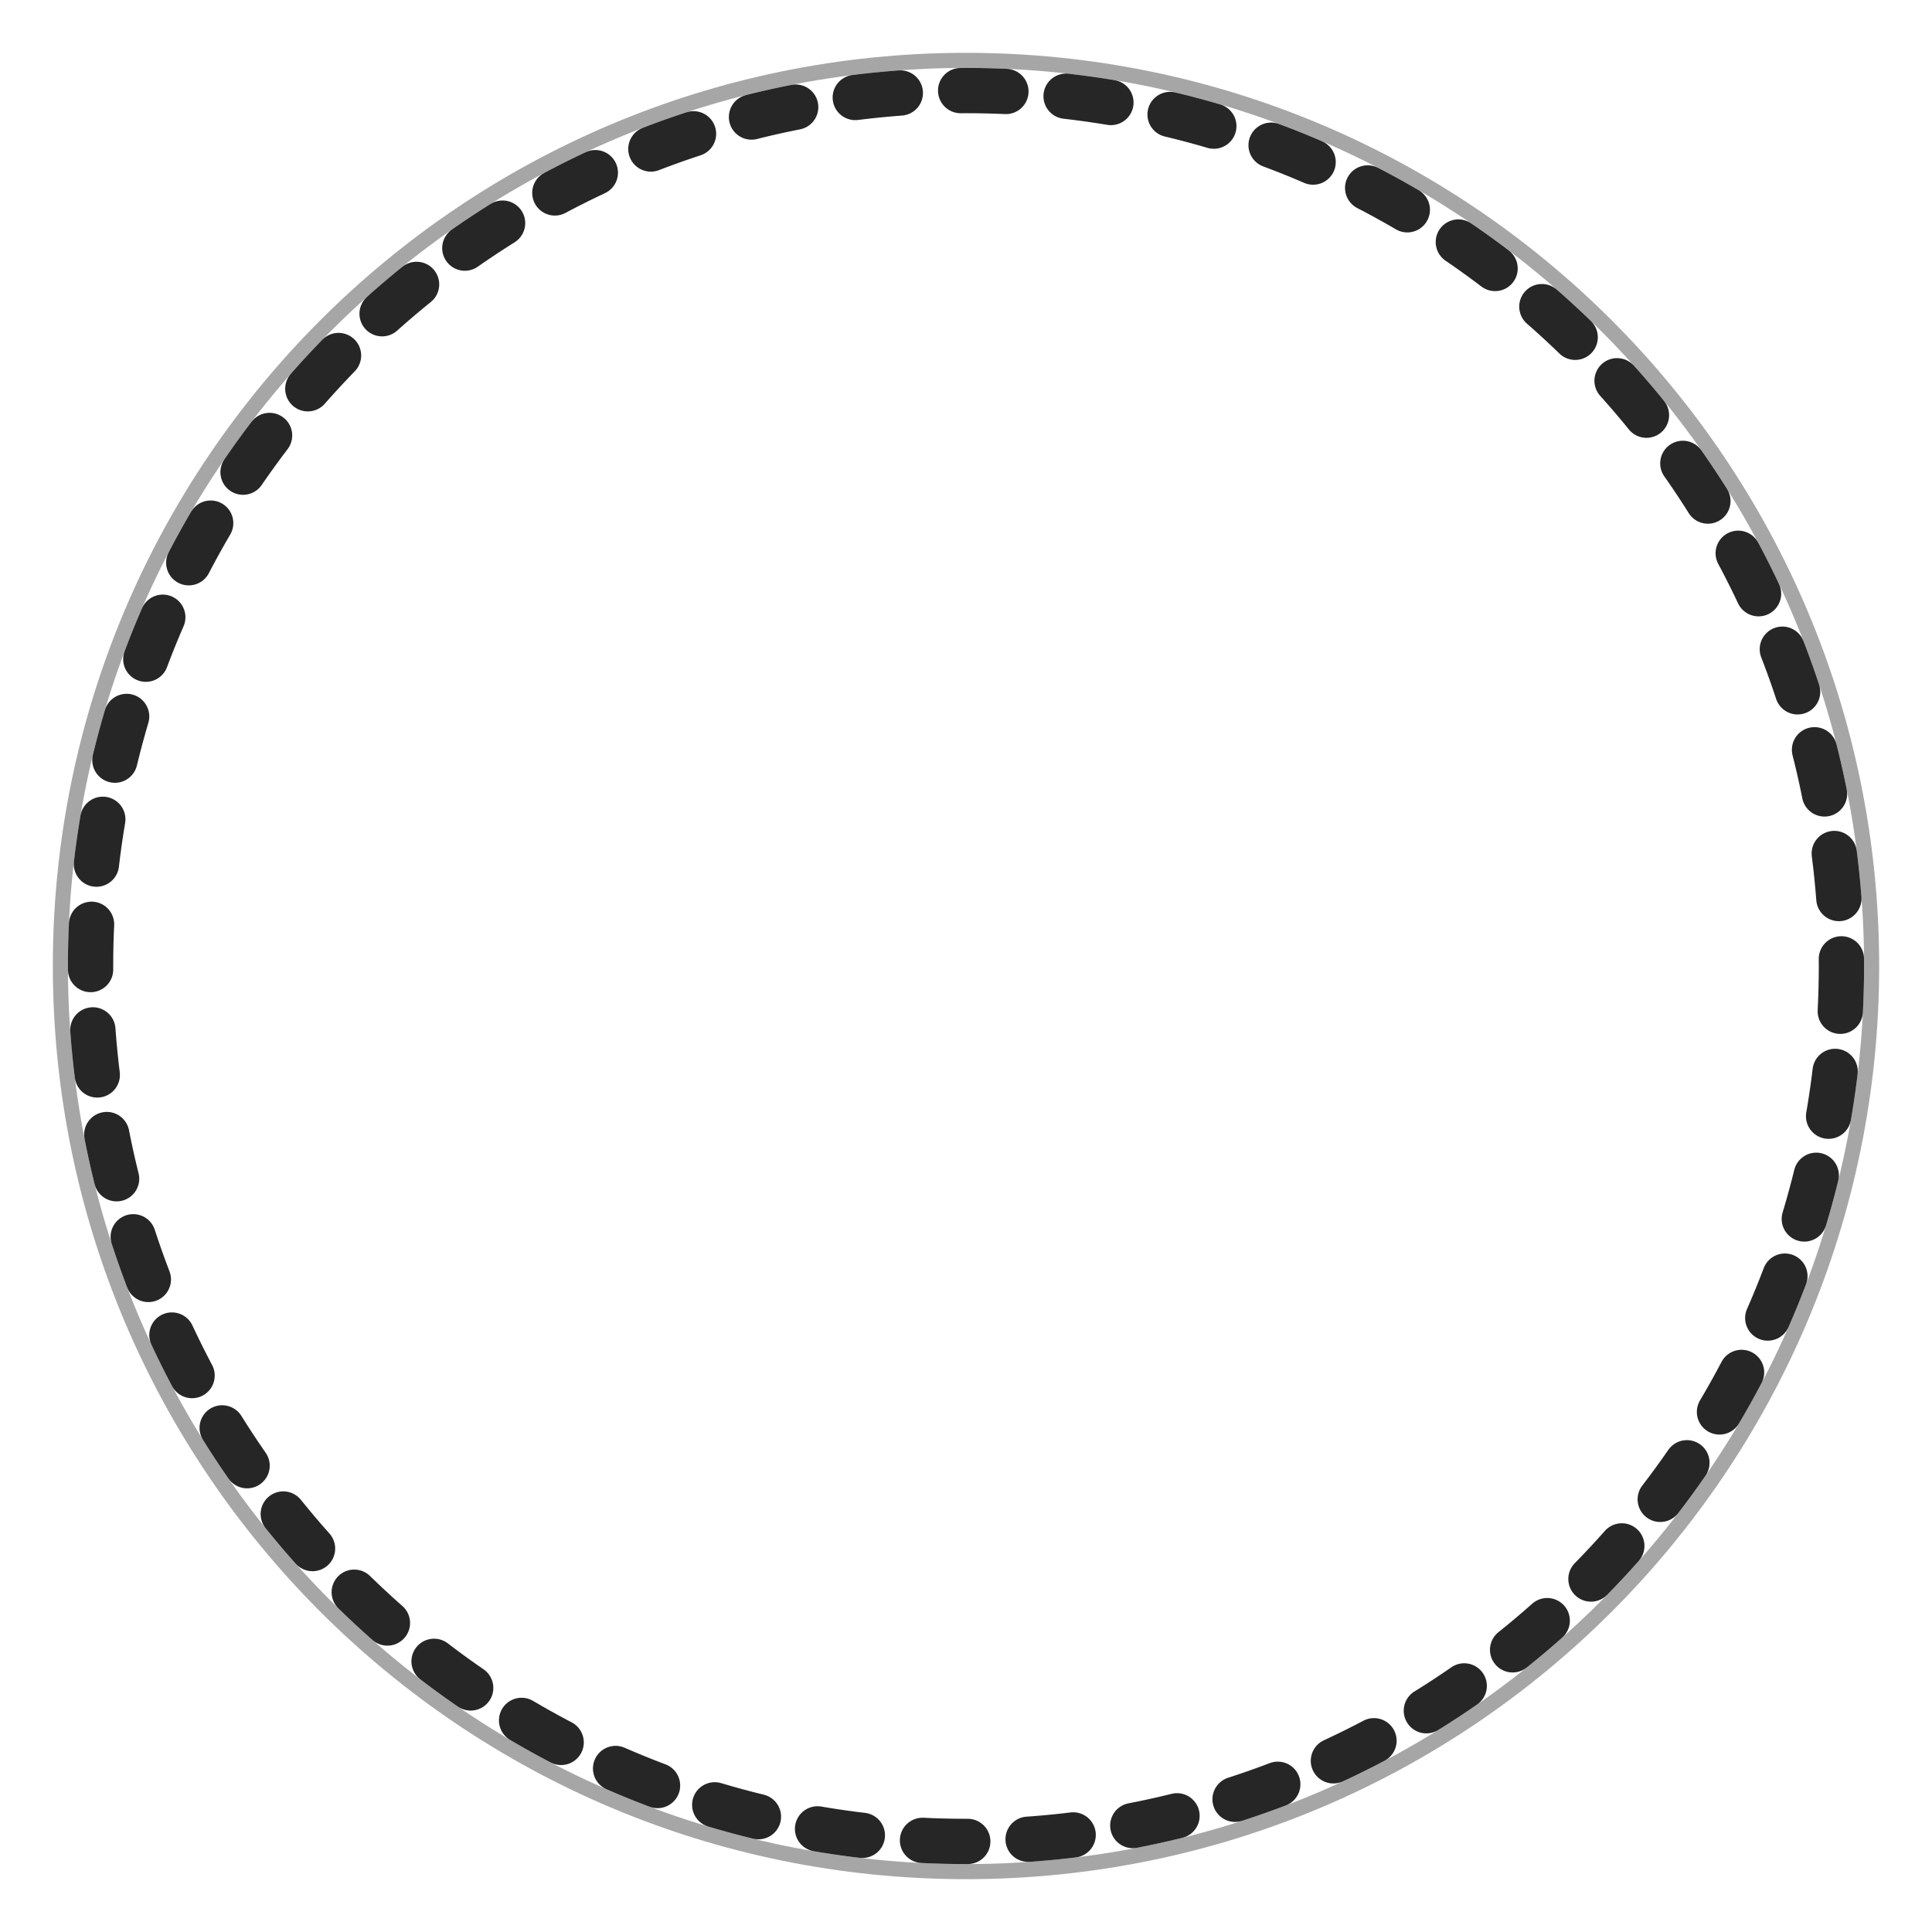
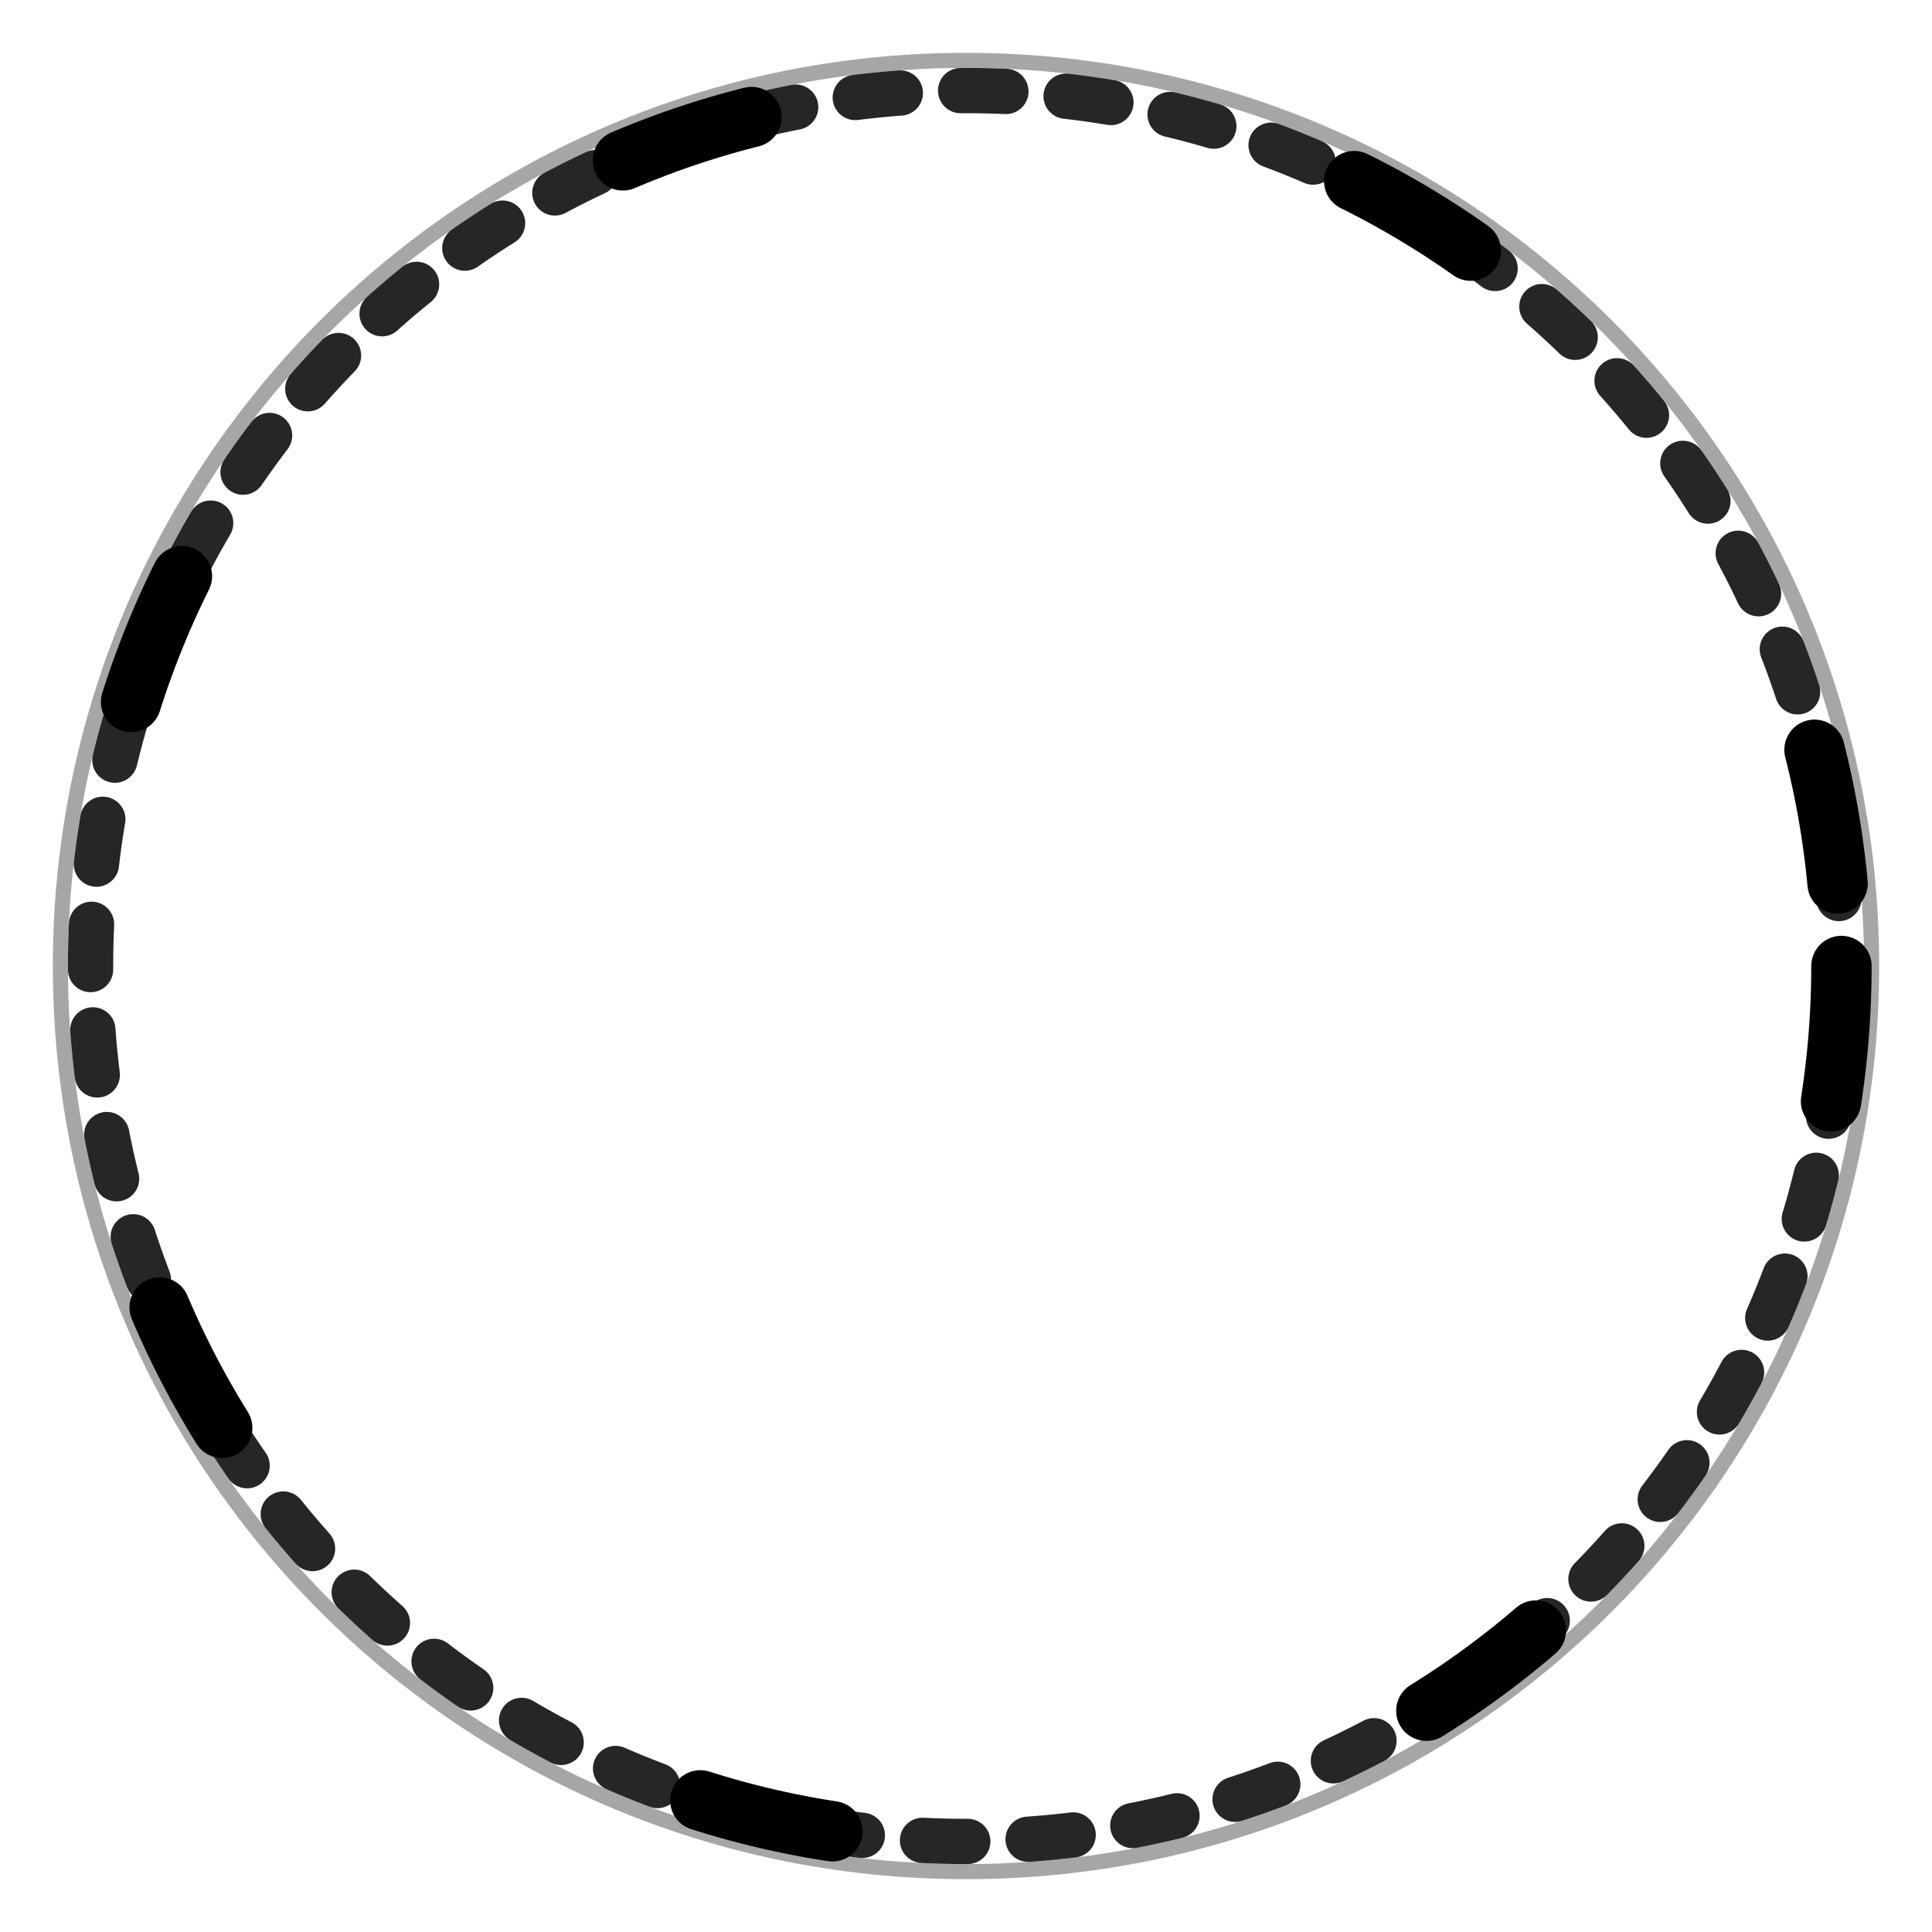
<svg xmlns="http://www.w3.org/2000/svg" viewBox="0 0 256 256">
  <g id="state-ring">
+     <circle class="state-ring-racer" cx="128" cy="128" r="116" fill="none" stroke="currentColor" stroke-width="8" stroke-linecap="round" pathLength="100" stroke-dasharray="18 82" stroke-dashoffset="0" />
    <circle cx="128" cy="128" r="116" fill="none" stroke="currentColor" stroke-width="6" stroke-linecap="round" stroke-dasharray="6 8" opacity="0.85" />
    <circle cx="128" cy="128" r="120" fill="none" stroke="currentColor" stroke-width="2" opacity="0.35" />
  </g>
</svg>
